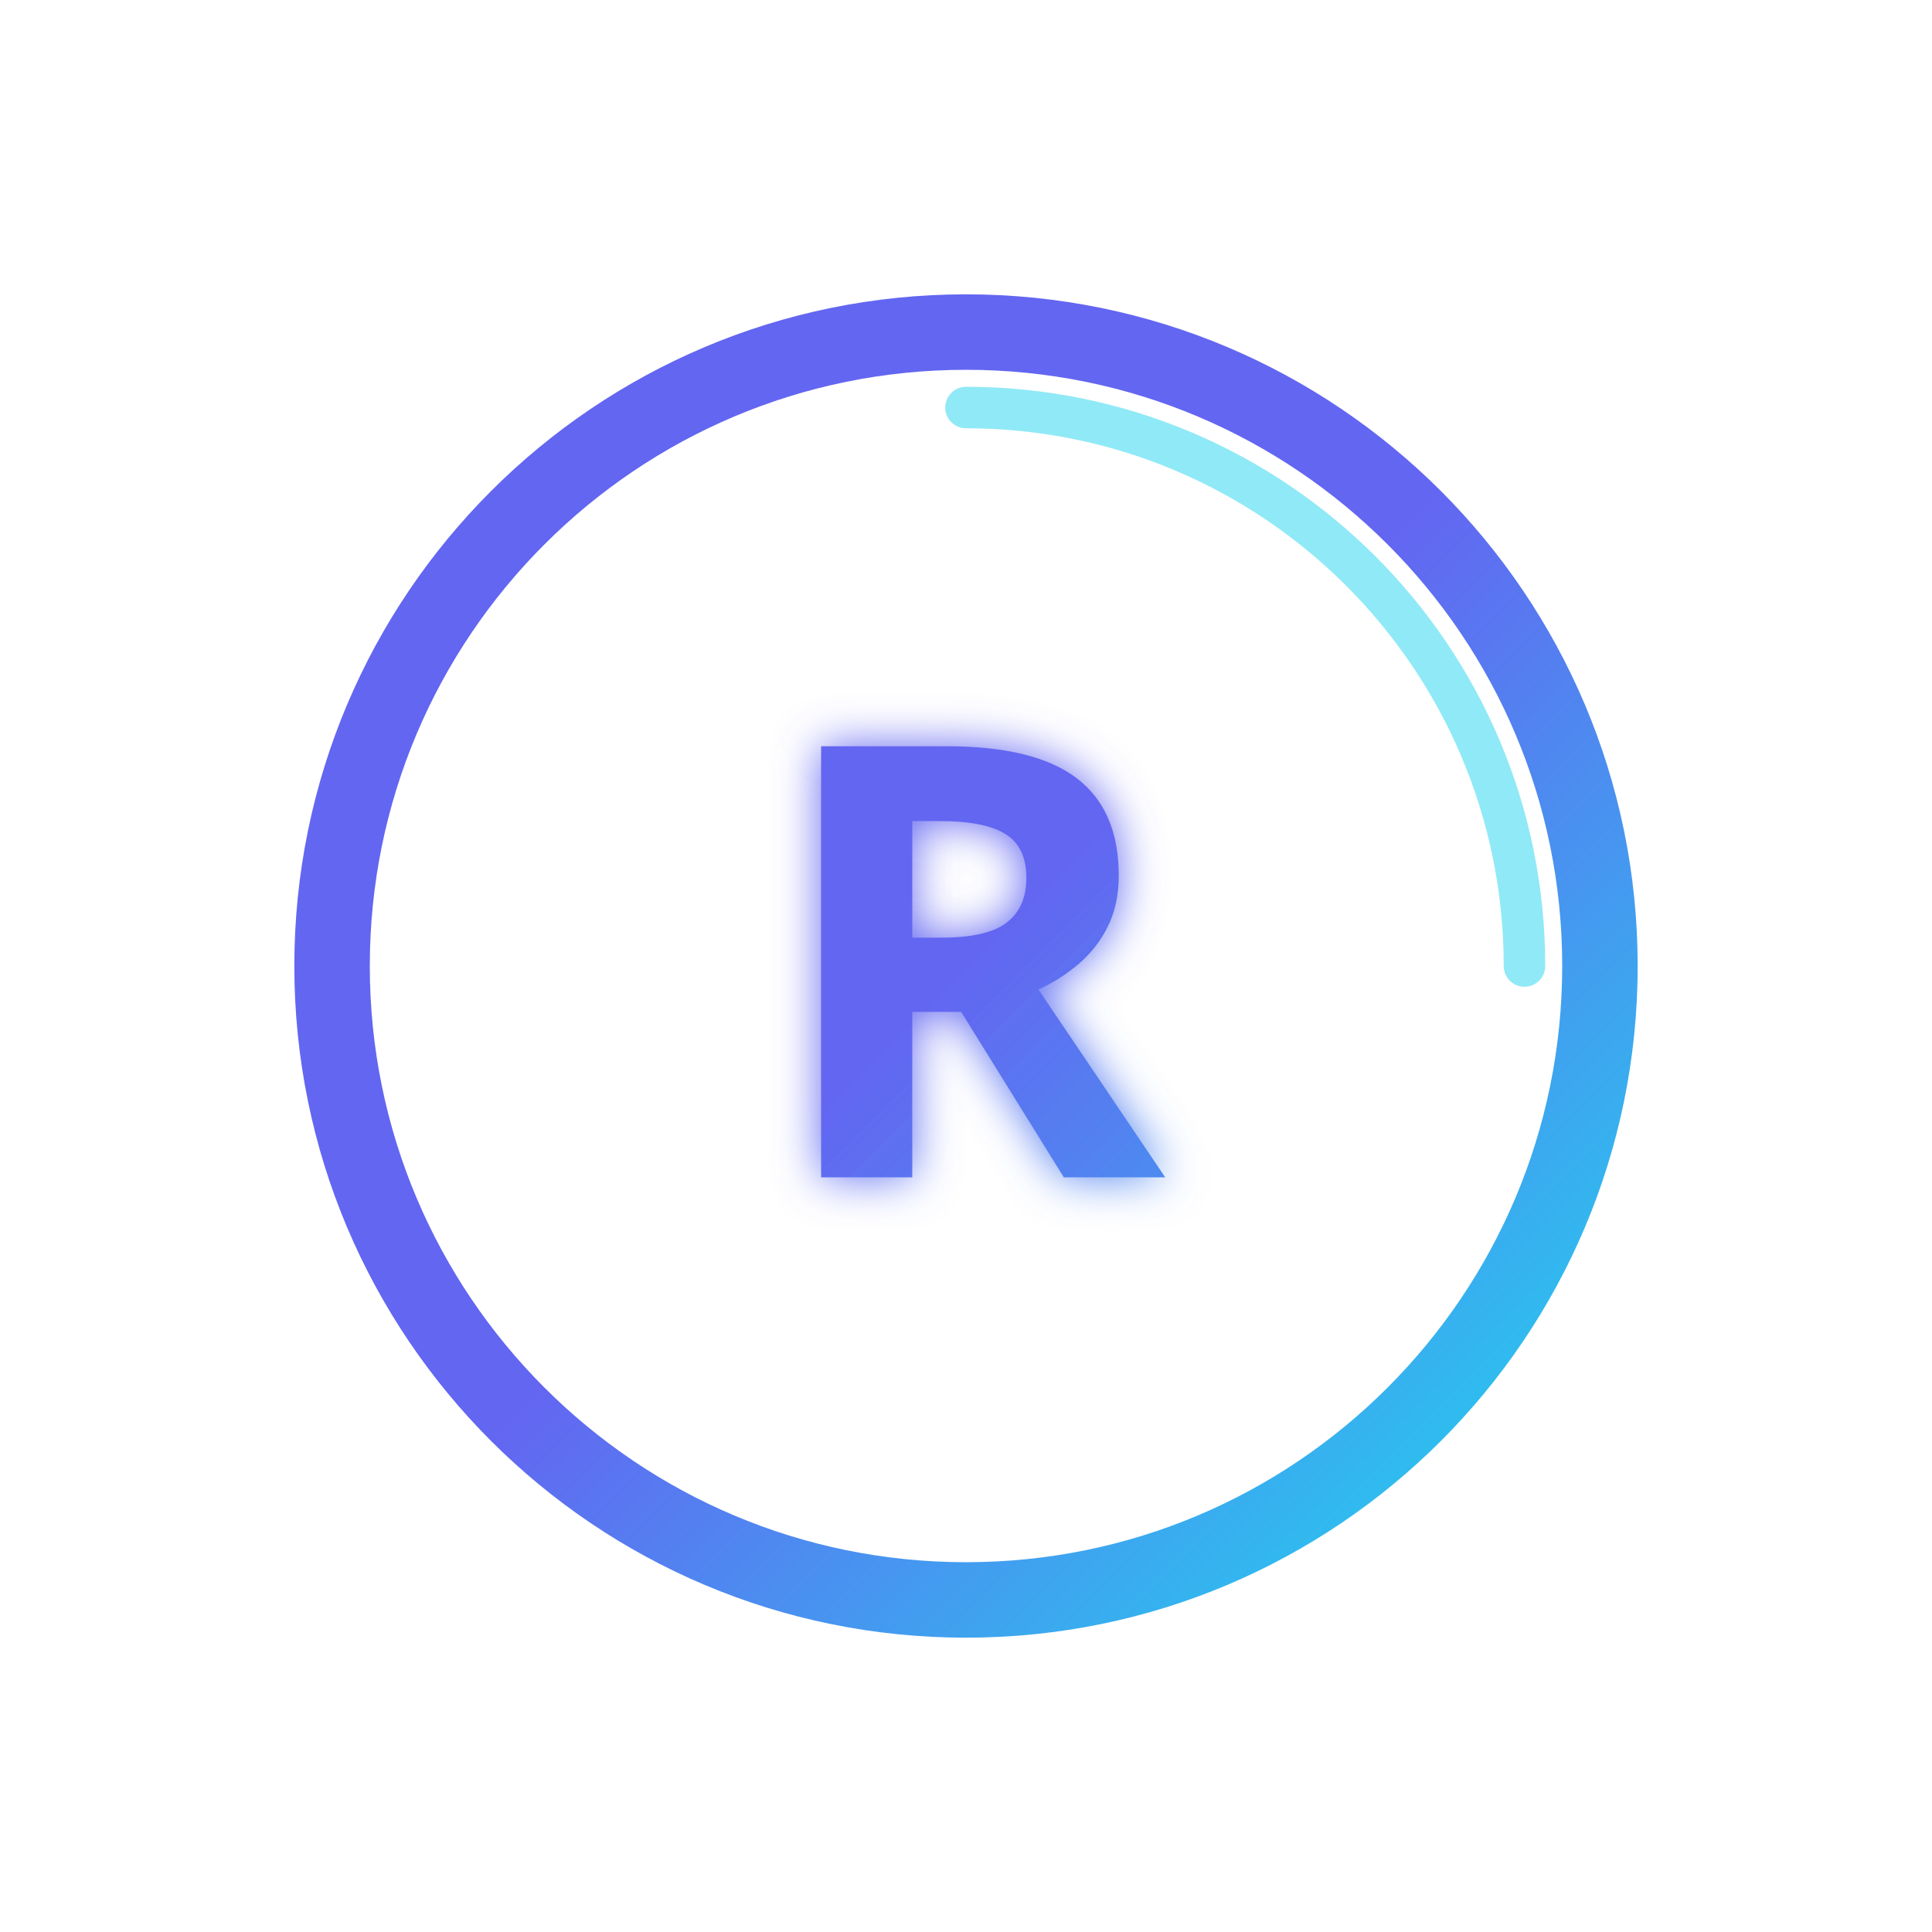
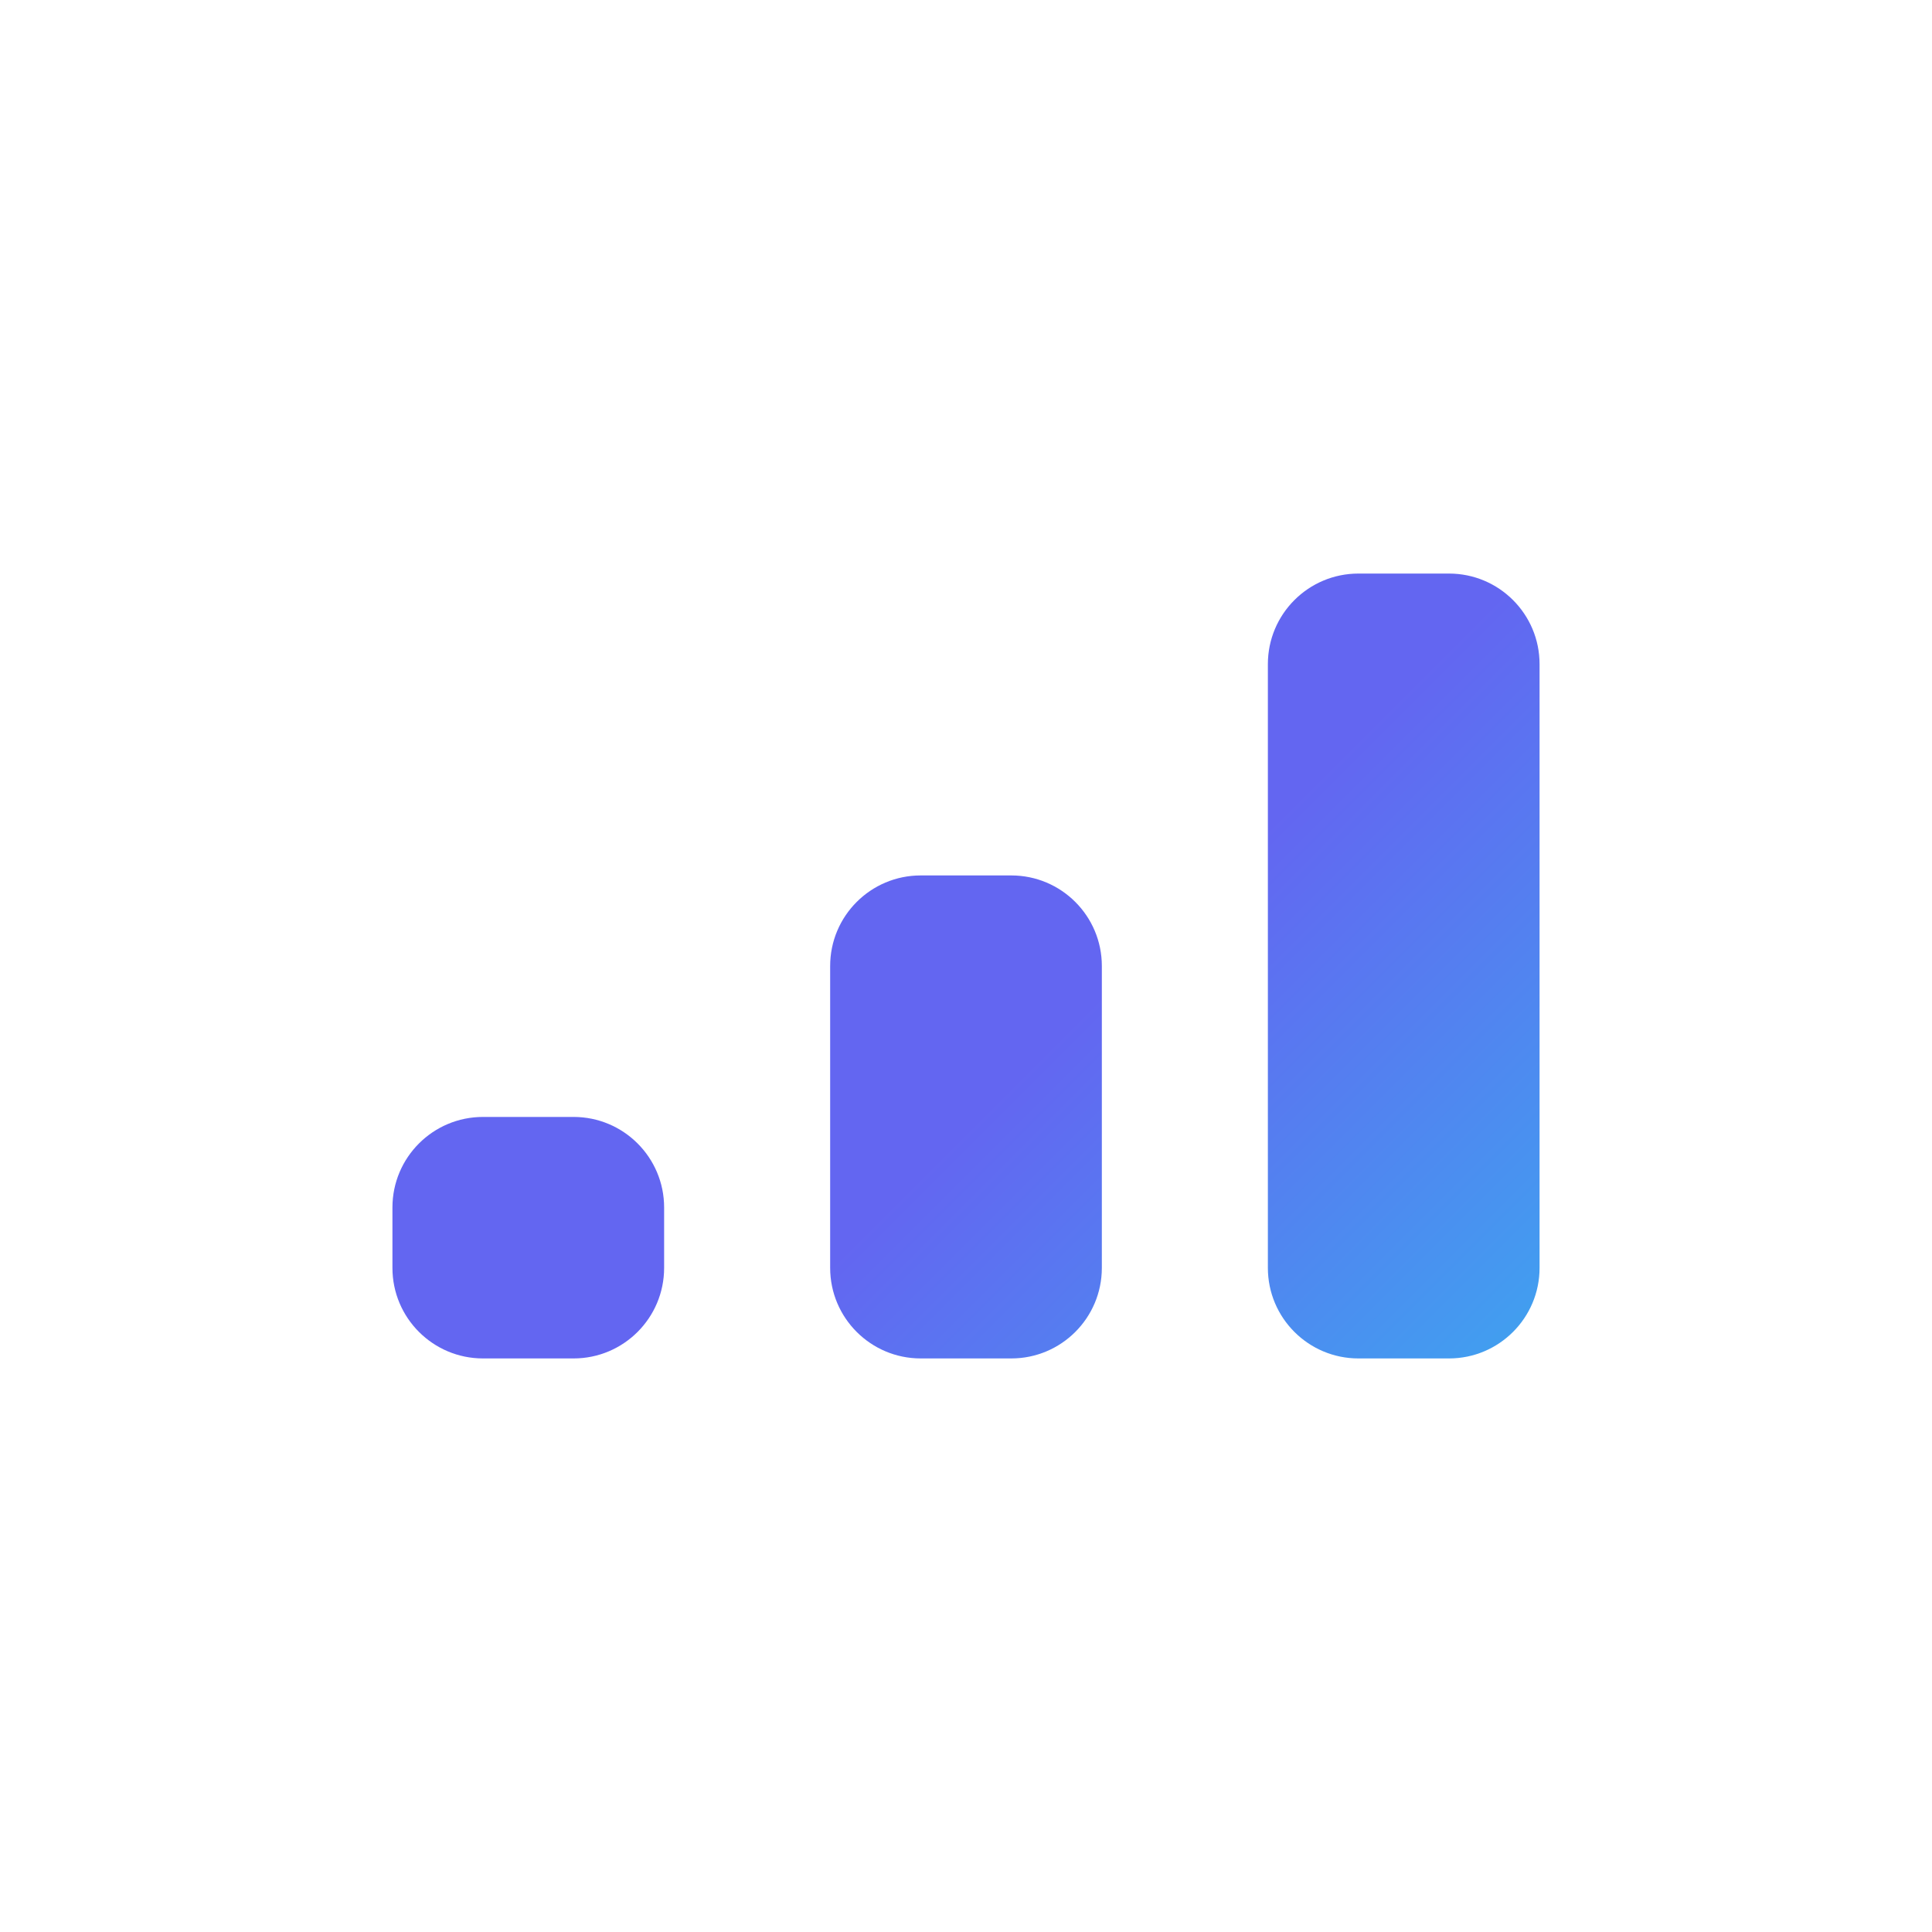
<svg xmlns="http://www.w3.org/2000/svg" viewBox="0 0 512 512" fill="none">
  <defs>
-     <linearGradient id="sr-aim-grad" x1="-160" y1="-160" x2="160" y2="160" gradientUnits="userSpaceOnUse">
+     <linearGradient id="sr-aim-grad" x1="40" y1="40" x2="472" y2="472" gradientUnits="userSpaceOnUse">
      <stop stop-color="#6366F1" />
-       <stop offset="0.5" stop-color="#6366F1" />
+       <stop offset="0.55" stop-color="#6366F1" />
      <stop offset="1" stop-color="#22D3EE" />
    </linearGradient>
-     <filter id="sr-aim-glow" x="-20%" y="-20%" width="140%" height="140%">
-       <feGaussianBlur stdDeviation="6" result="blur" />
-       <feMerge>
-         <feMergeNode in="blur" />
-         <feMergeNode in="SourceGraphic" />
-       </feMerge>
-     </filter>
  </defs>
-   <g transform="translate(256 256)">
-     <circle cx="0" cy="0" r="168" stroke="url(#sr-aim-grad)" stroke-width="20" stroke-linecap="round" />
-     <path d="M 0 -148 A 148 148 0 0 1 148 0" stroke="#22D3EE" stroke-width="11" stroke-linecap="round" opacity="0.5" fill="none" />
-     <text x="0" y="56" text-anchor="middle" fill="url(#sr-aim-grad)" font-size="160" font-weight="800" font-family="Plus Jakarta Sans, system-ui, sans-serif" filter="url(#sr-aim-glow)">R</text>
-   </g>
+   <rect x="104" y="296" width="72" height="64" rx="24" fill="url(#sr-aim-grad)" />
+   <rect x="220" y="232" width="72" height="128" rx="24" fill="url(#sr-aim-grad)" />
+   <rect x="336" y="152" width="72" height="208" rx="24" fill="url(#sr-aim-grad)" />
</svg>
